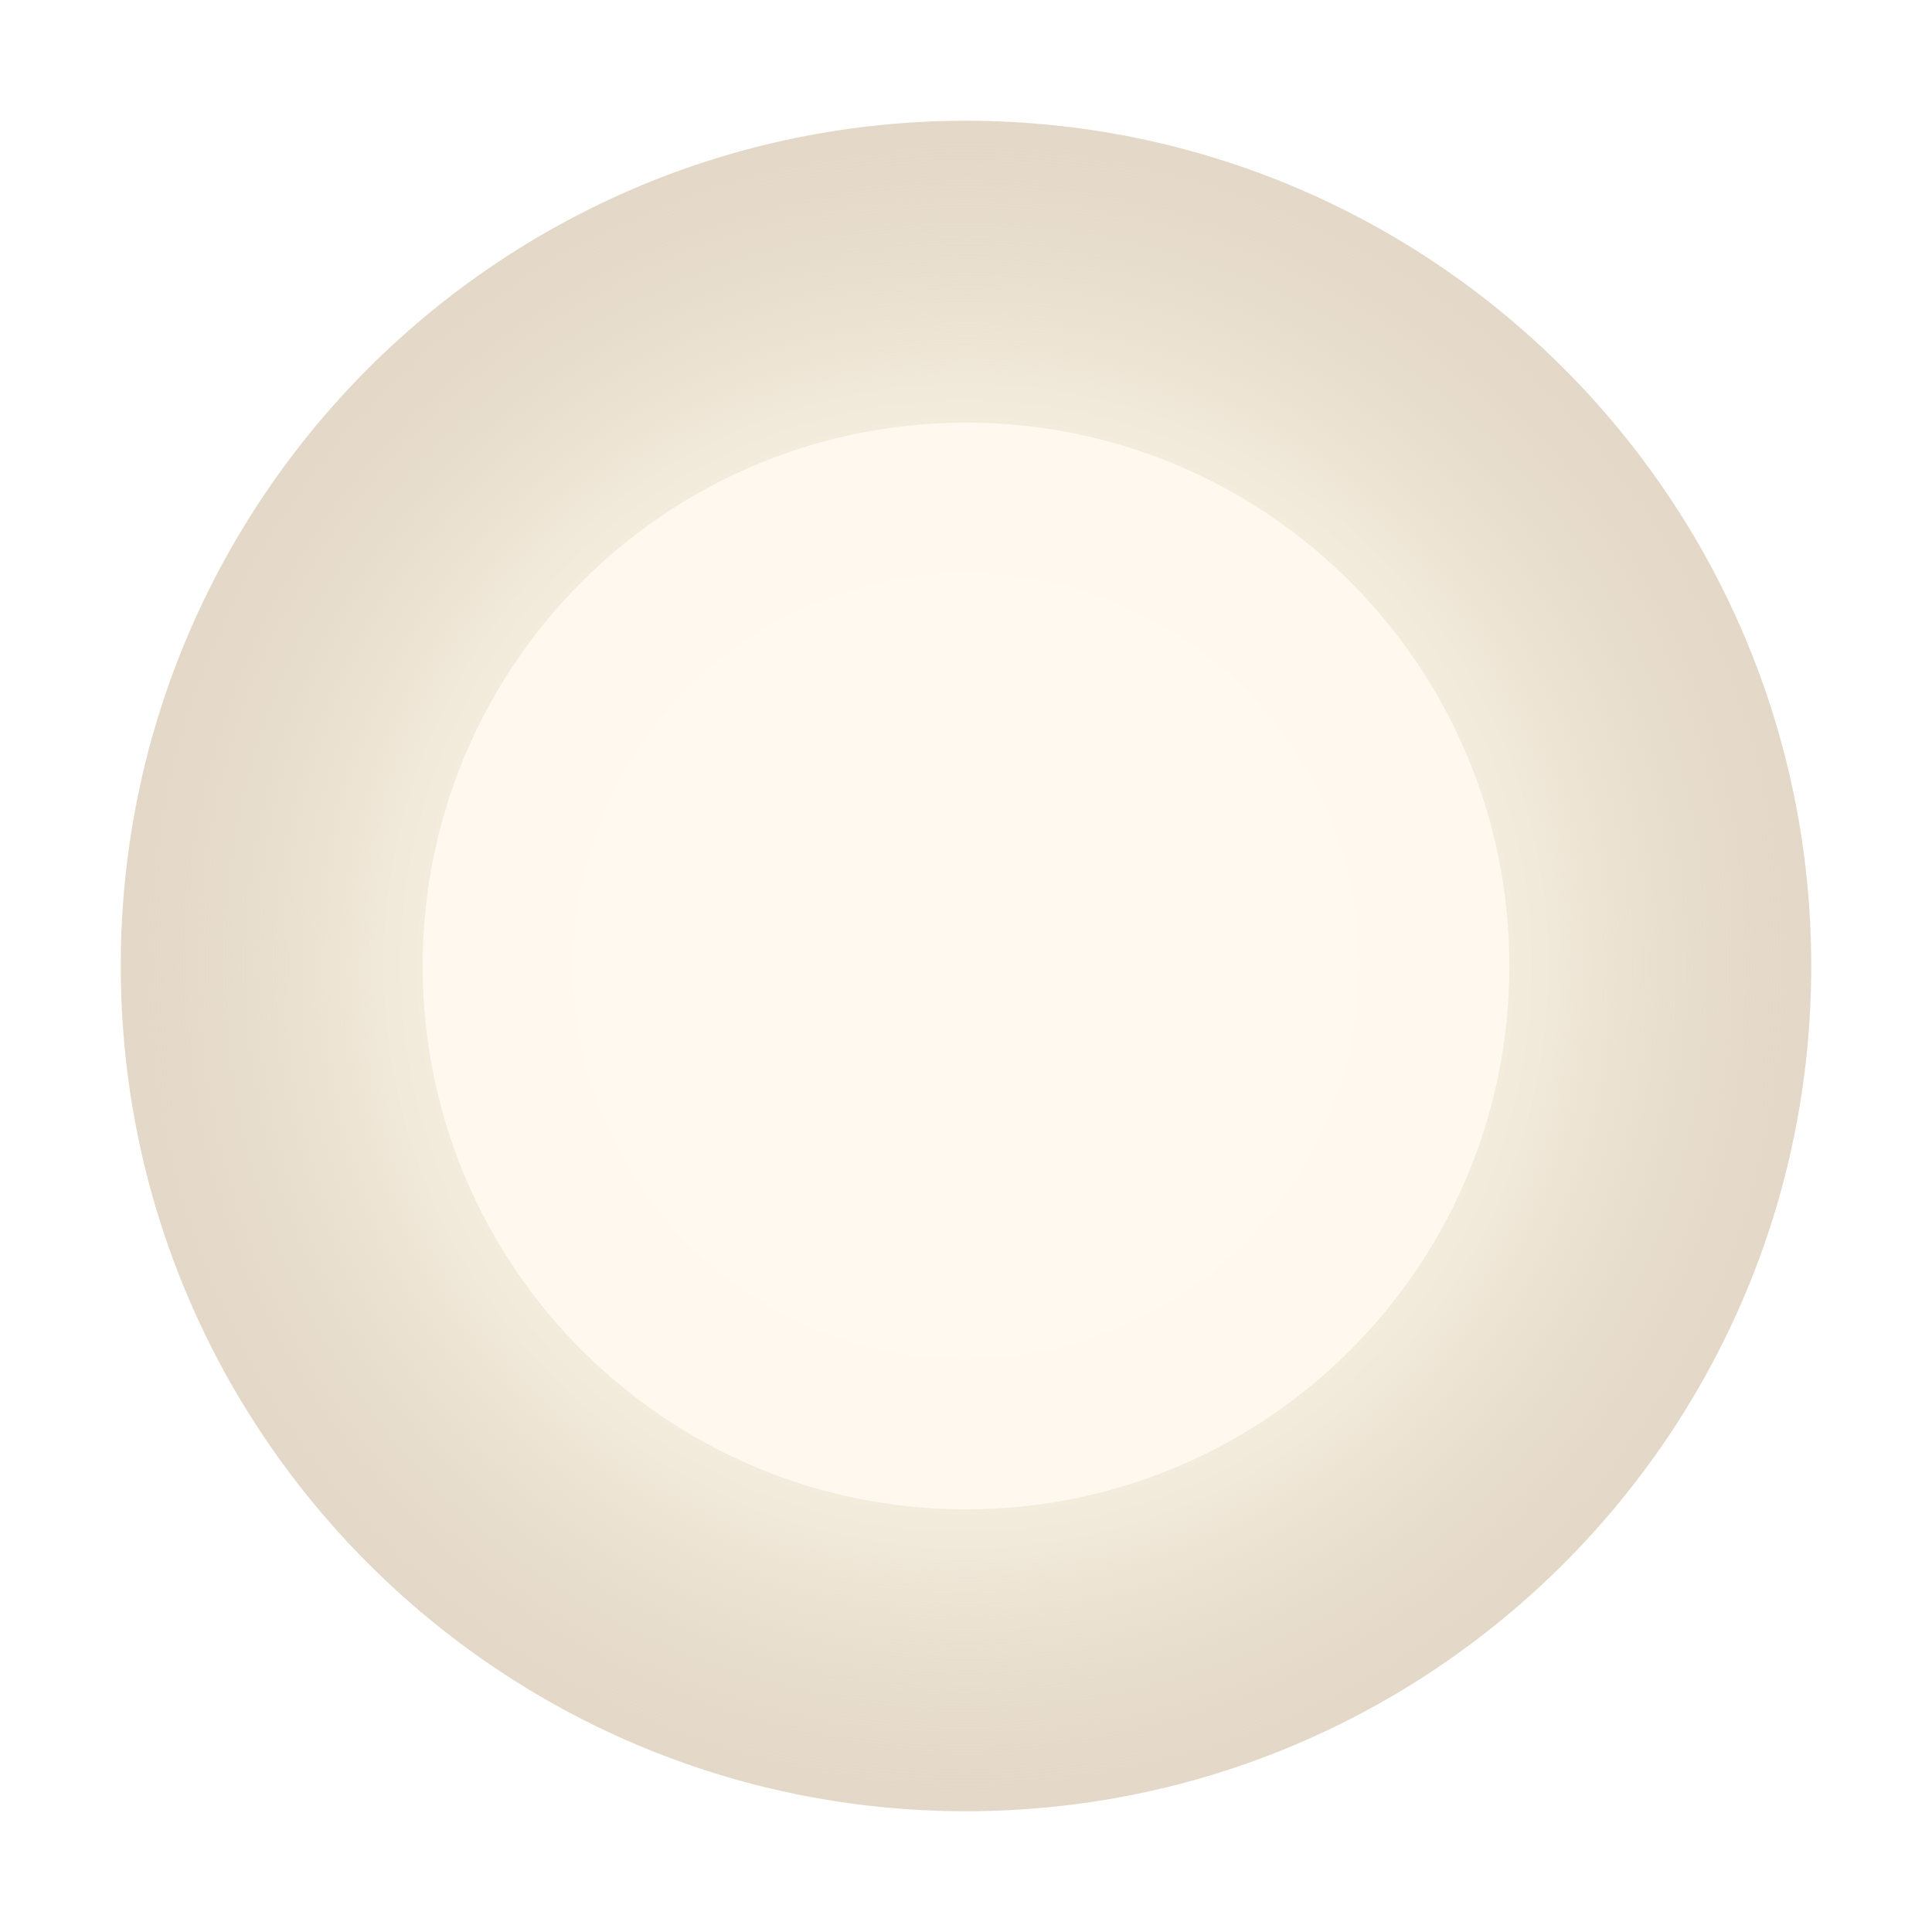
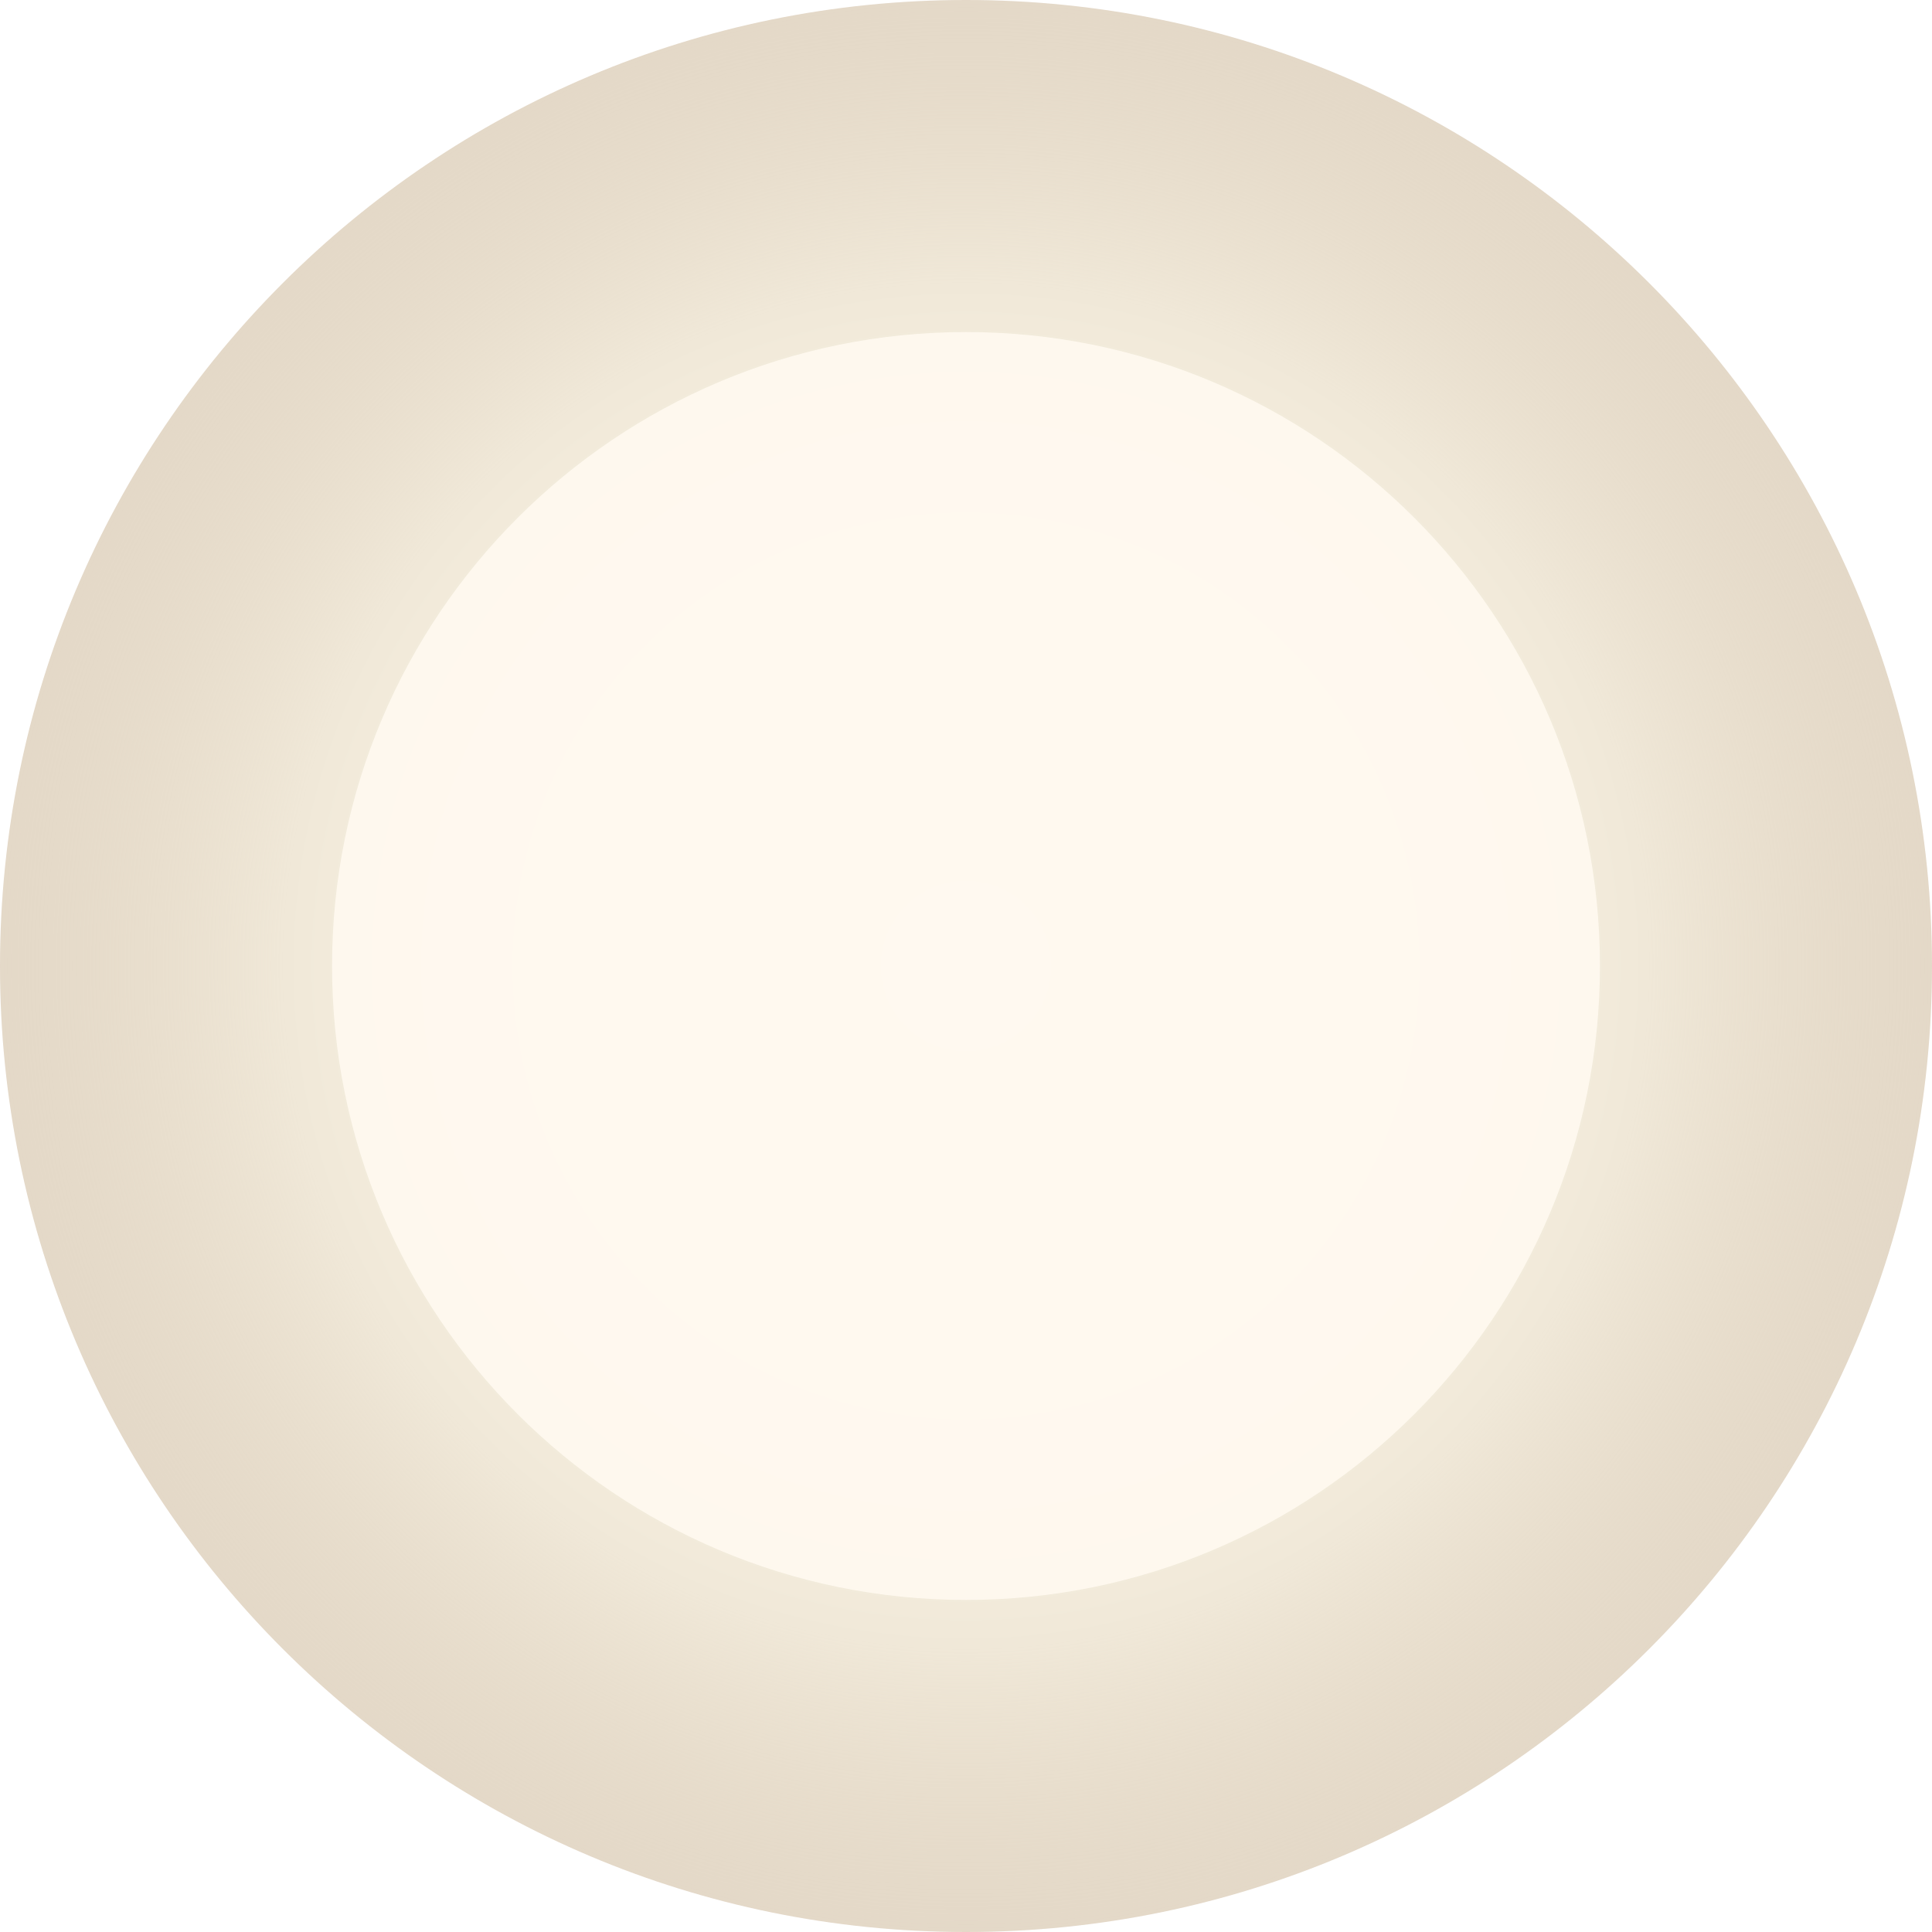
<svg xmlns="http://www.w3.org/2000/svg" viewBox="0 0 64 64" fill="none">
  <defs>
    <radialGradient id="glow-F" cx="50%" cy="50%" r="50%">
      <stop offset="0%" stop-color="#fffef8" />
      <stop offset="40%" stop-color="#fff8e8" />
      <stop offset="70%" stop-color="#f0e8d8" />
      <stop offset="100%" stop-color="#d8c8b0" stop-opacity="0.7" />
    </radialGradient>
  </defs>
-   <circle cx="32" cy="32" r="28" fill="url(#glow-F)" />
-   <circle cx="32" cy="32" r="18" fill="#fff9f0" fill-opacity="0.95" />
+   <circle cx="32" cy="32" r="32" fill="url(#glow-F)" />
+   <circle cx="32" cy="32" r="21" fill="#fff9f0" fill-opacity="0.95" />
</svg>
